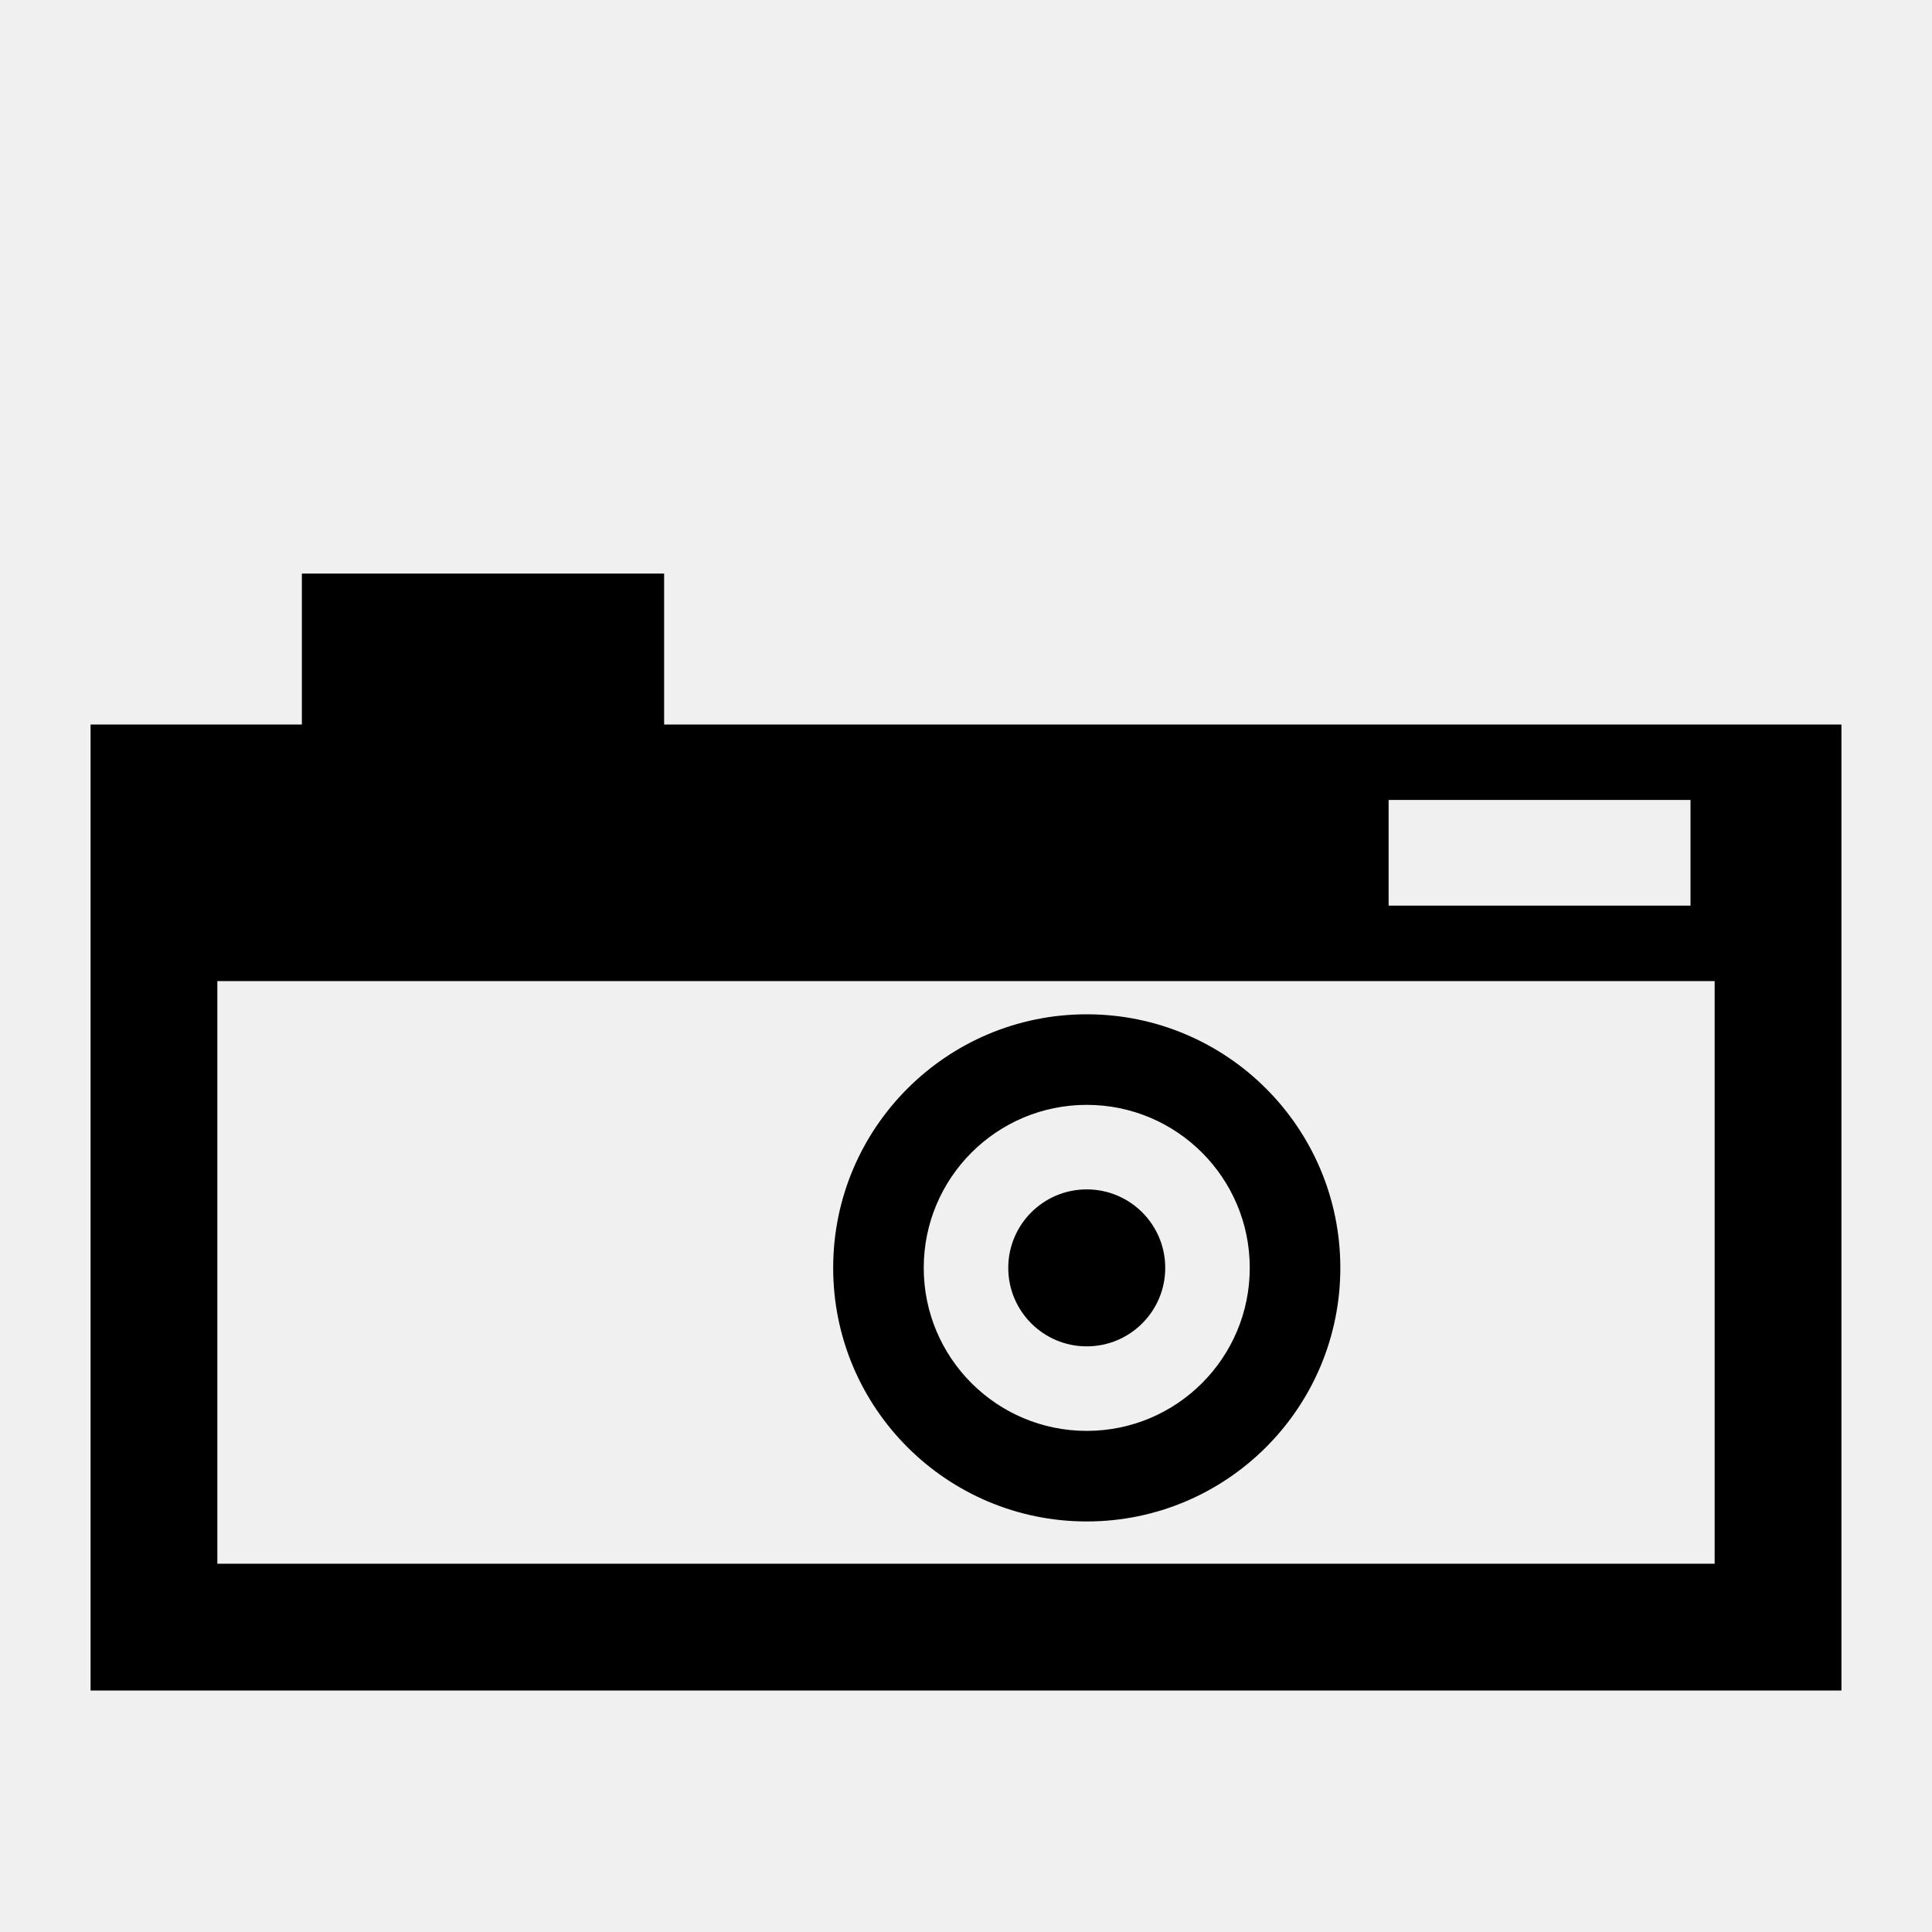
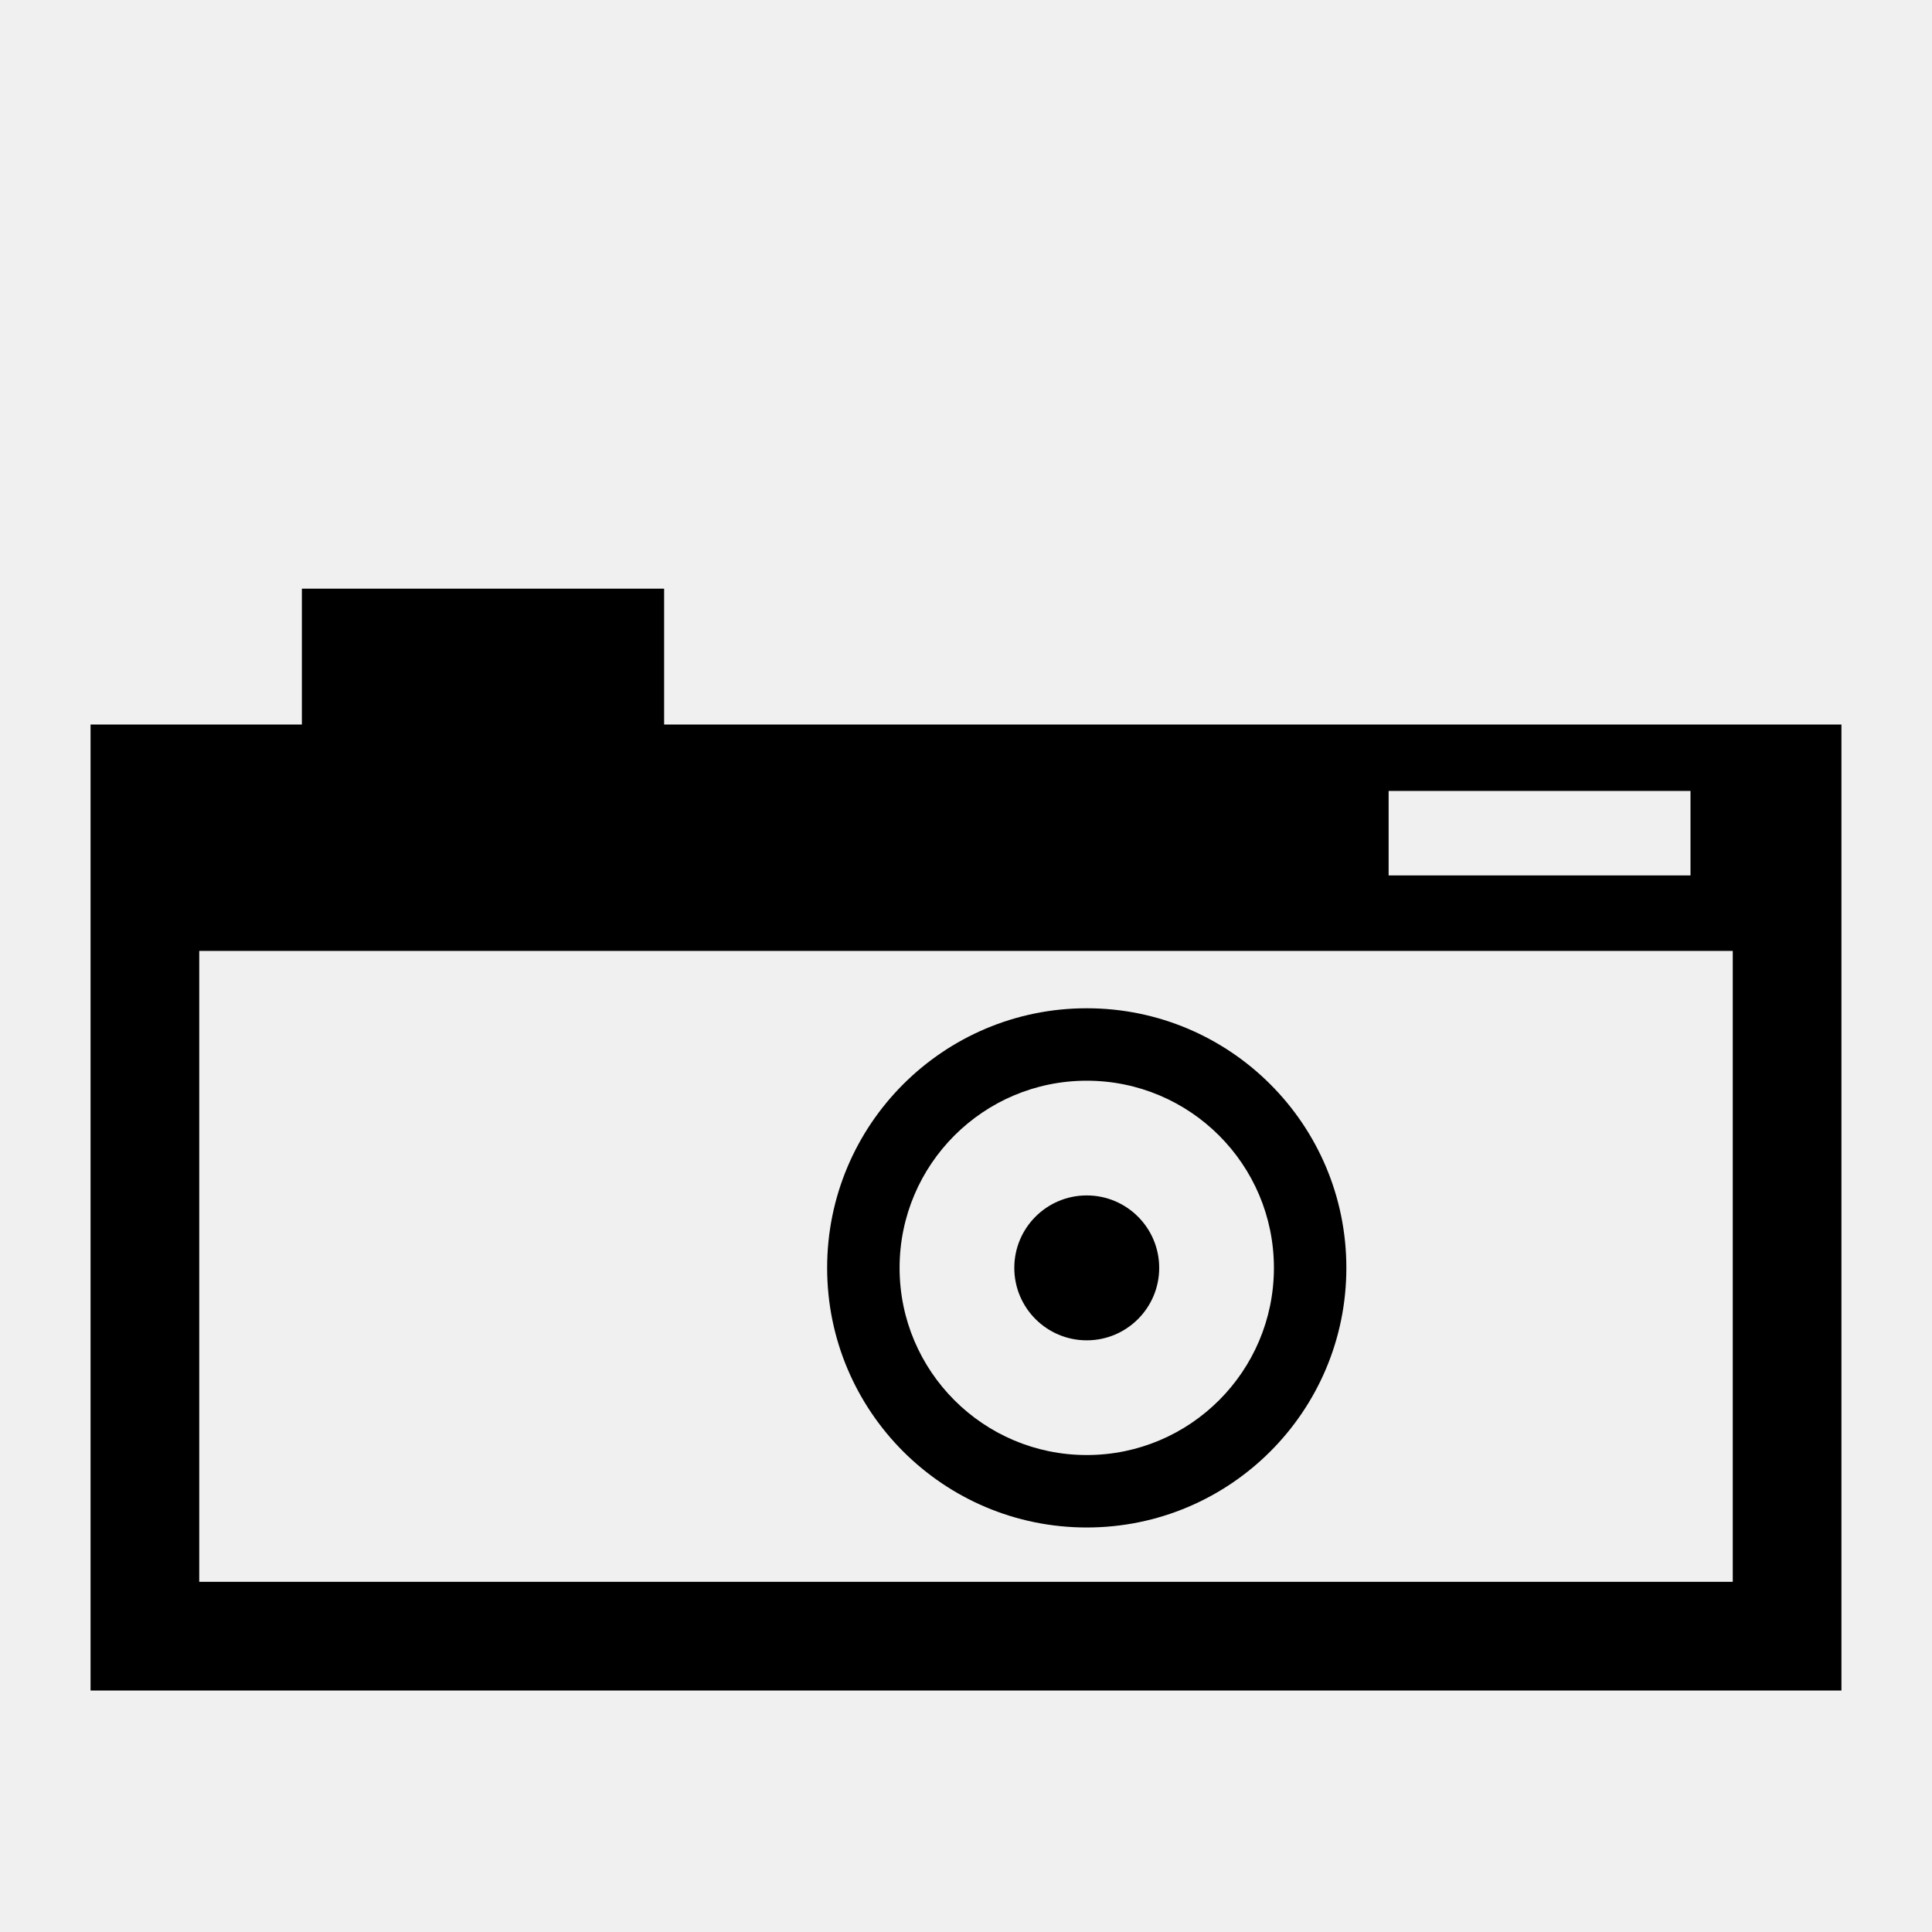
<svg xmlns="http://www.w3.org/2000/svg" viewBox="0 0 64 64" role="img" aria-label="Commoner">
  <style>path{fill:#000;fill-rule:evenodd}@media (prefers-color-scheme:dark){path{fill:#fff}}</style>
-   <path d="M3 24L10 24L10 19L22 19L22 24L61 24L61 56L3 56ZM7.2 32.5L56.8 32.5L56.8 51.8L7.2 51.8ZM46 26.5L56 26.5L56 30L46 30ZM27.6 42A8.4 8.4 0 1 0 44.4 42A8.4 8.4 0 1 0 27.6 42ZM30.6 42A5.4 5.4 0 1 0 41.4 42A5.4 5.4 0 1 0 30.6 42ZM33.4 42A2.6 2.6 0 1 0 38.6 42A2.6 2.6 0 1 0 33.4 42Z" />
+   <path d="M3 24L10 24L10 19.5L22 19.5L22 24L61 24L61 56L3 56ZM6.6 31.5L57.4 31.5L57.4 52.4L6.6 52.4ZM46 26.2L56 26.2L56 29L46 29ZM27.4 42A8.6 8.6 0 1 0 44.6 42A8.6 8.6 0 1 0 27.4 42ZM29.8 42A6.2 6.2 0 1 0 42.2 42A6.2 6.2 0 1 0 29.8 42ZM33.6 42A2.4 2.4 0 1 0 38.4 42A2.4 2.4 0 1 0 33.6 42Z" />
</svg>
